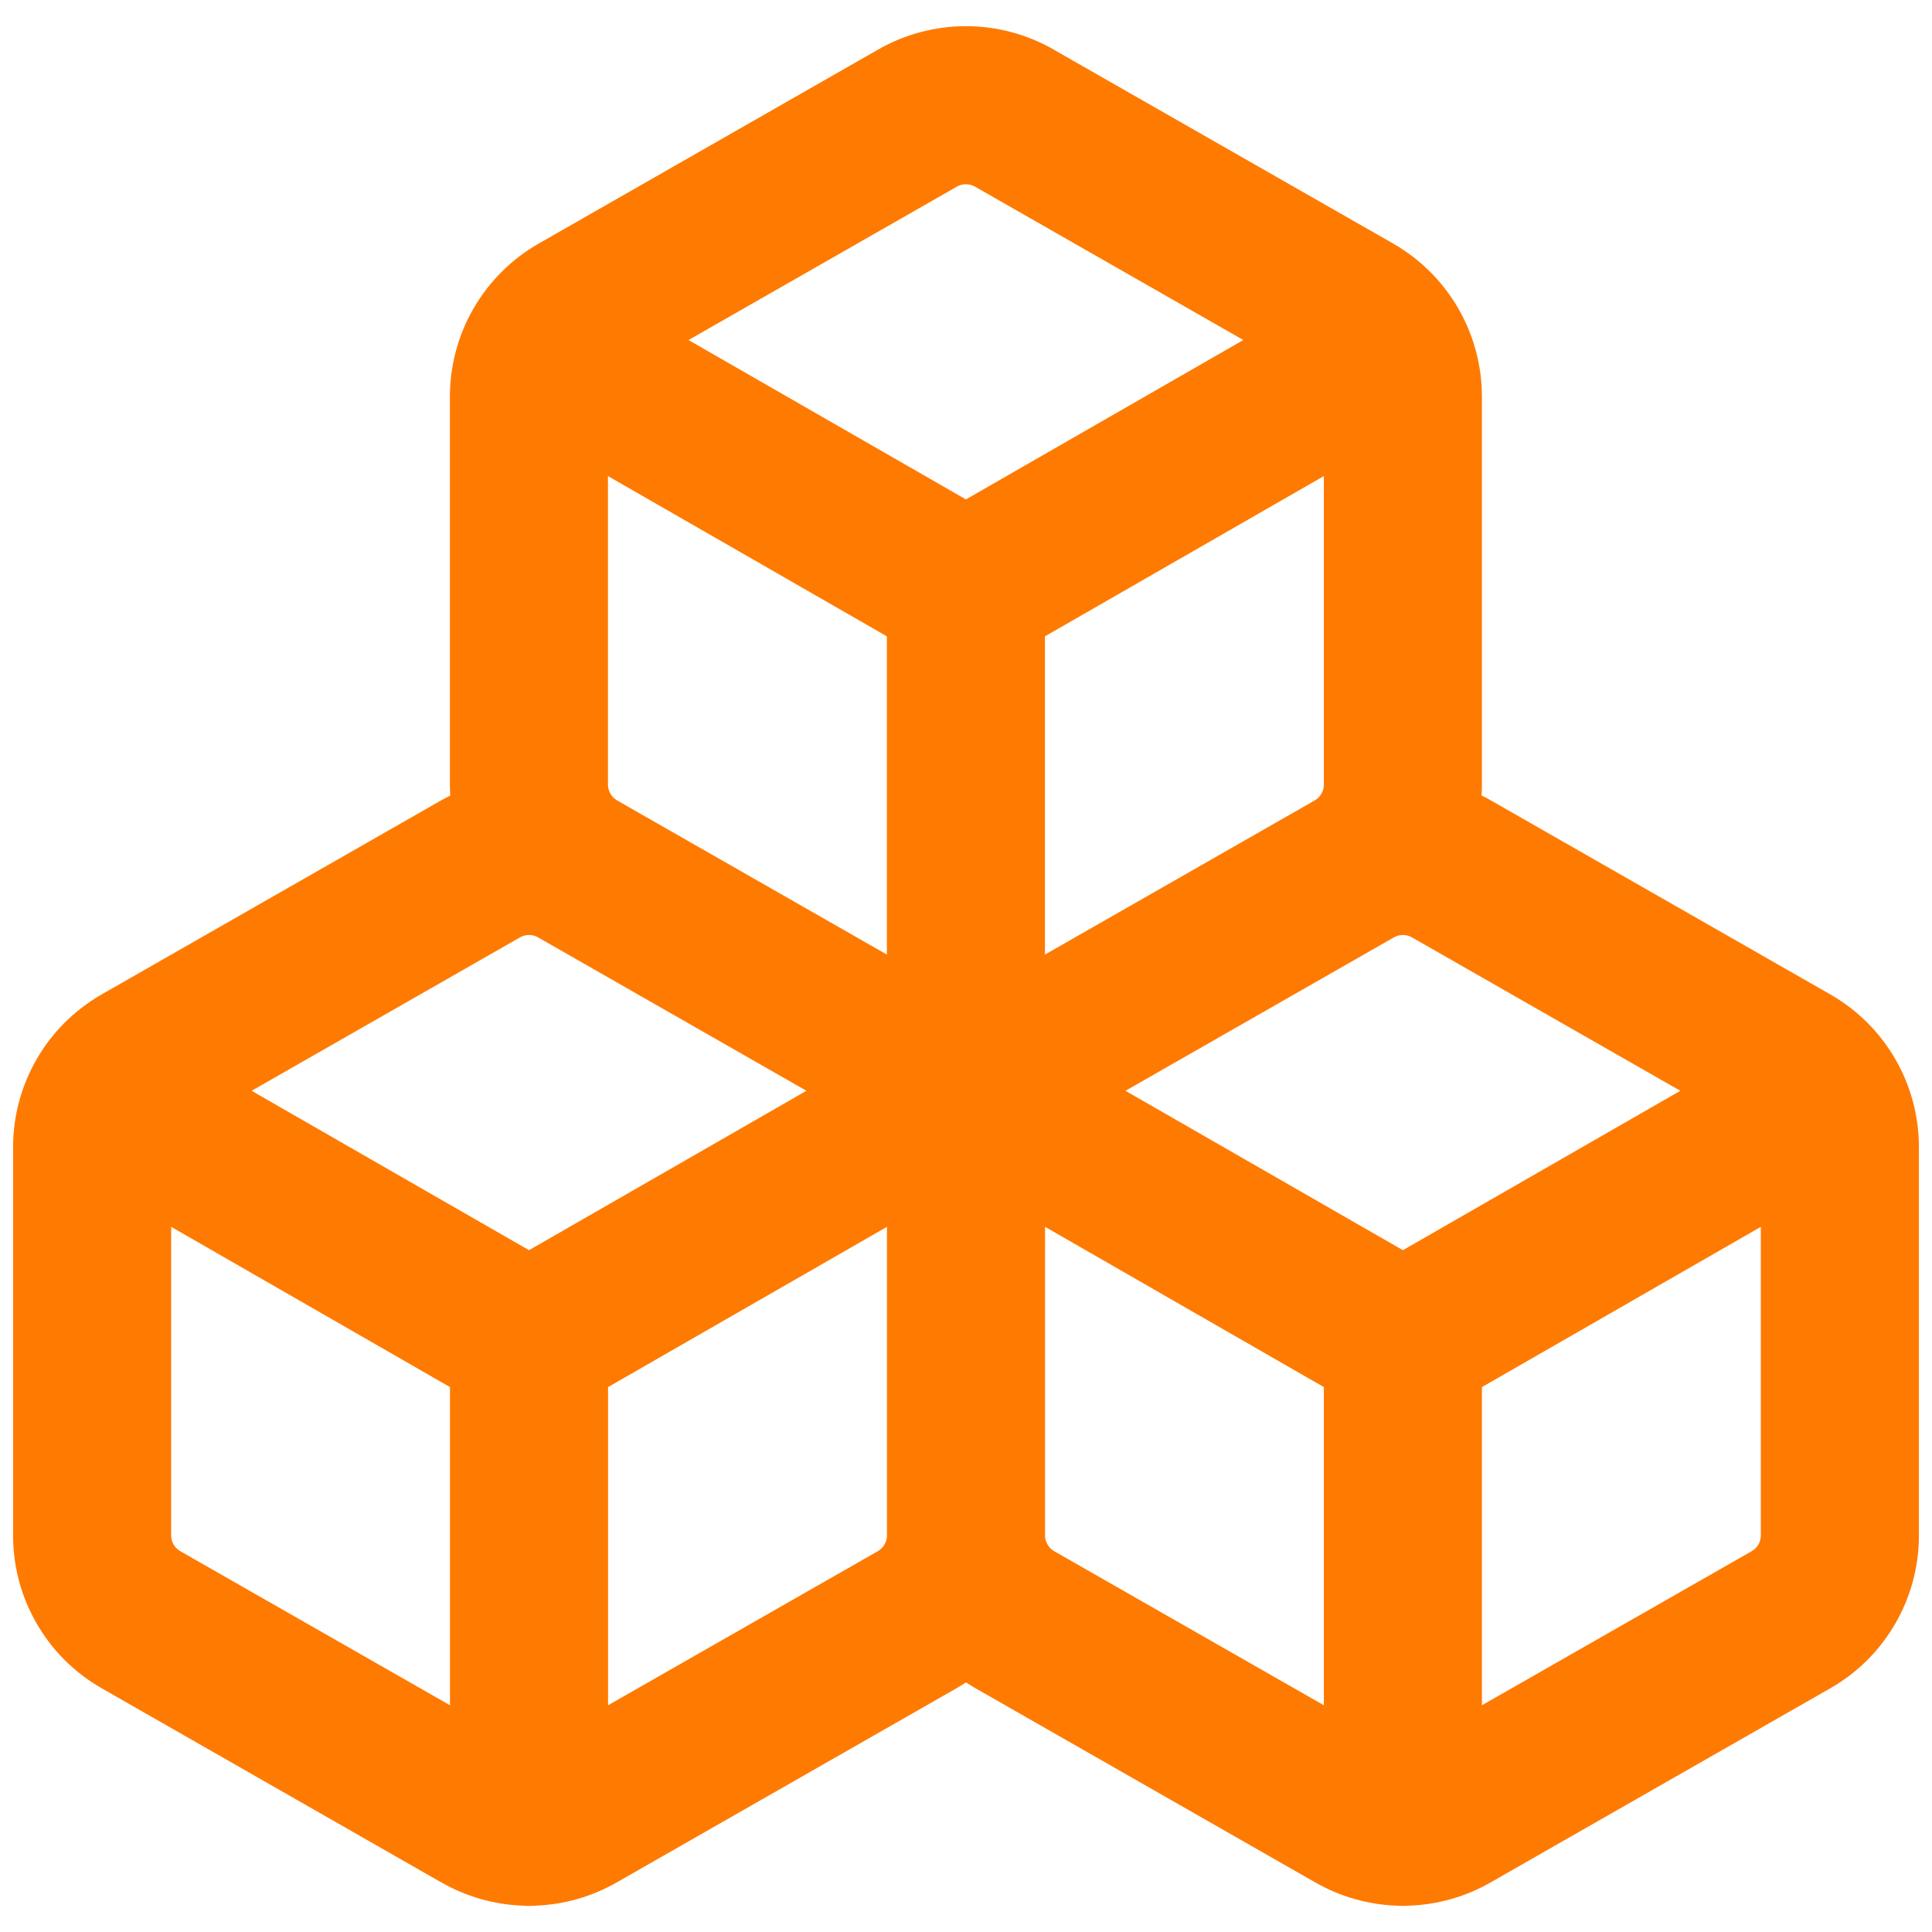
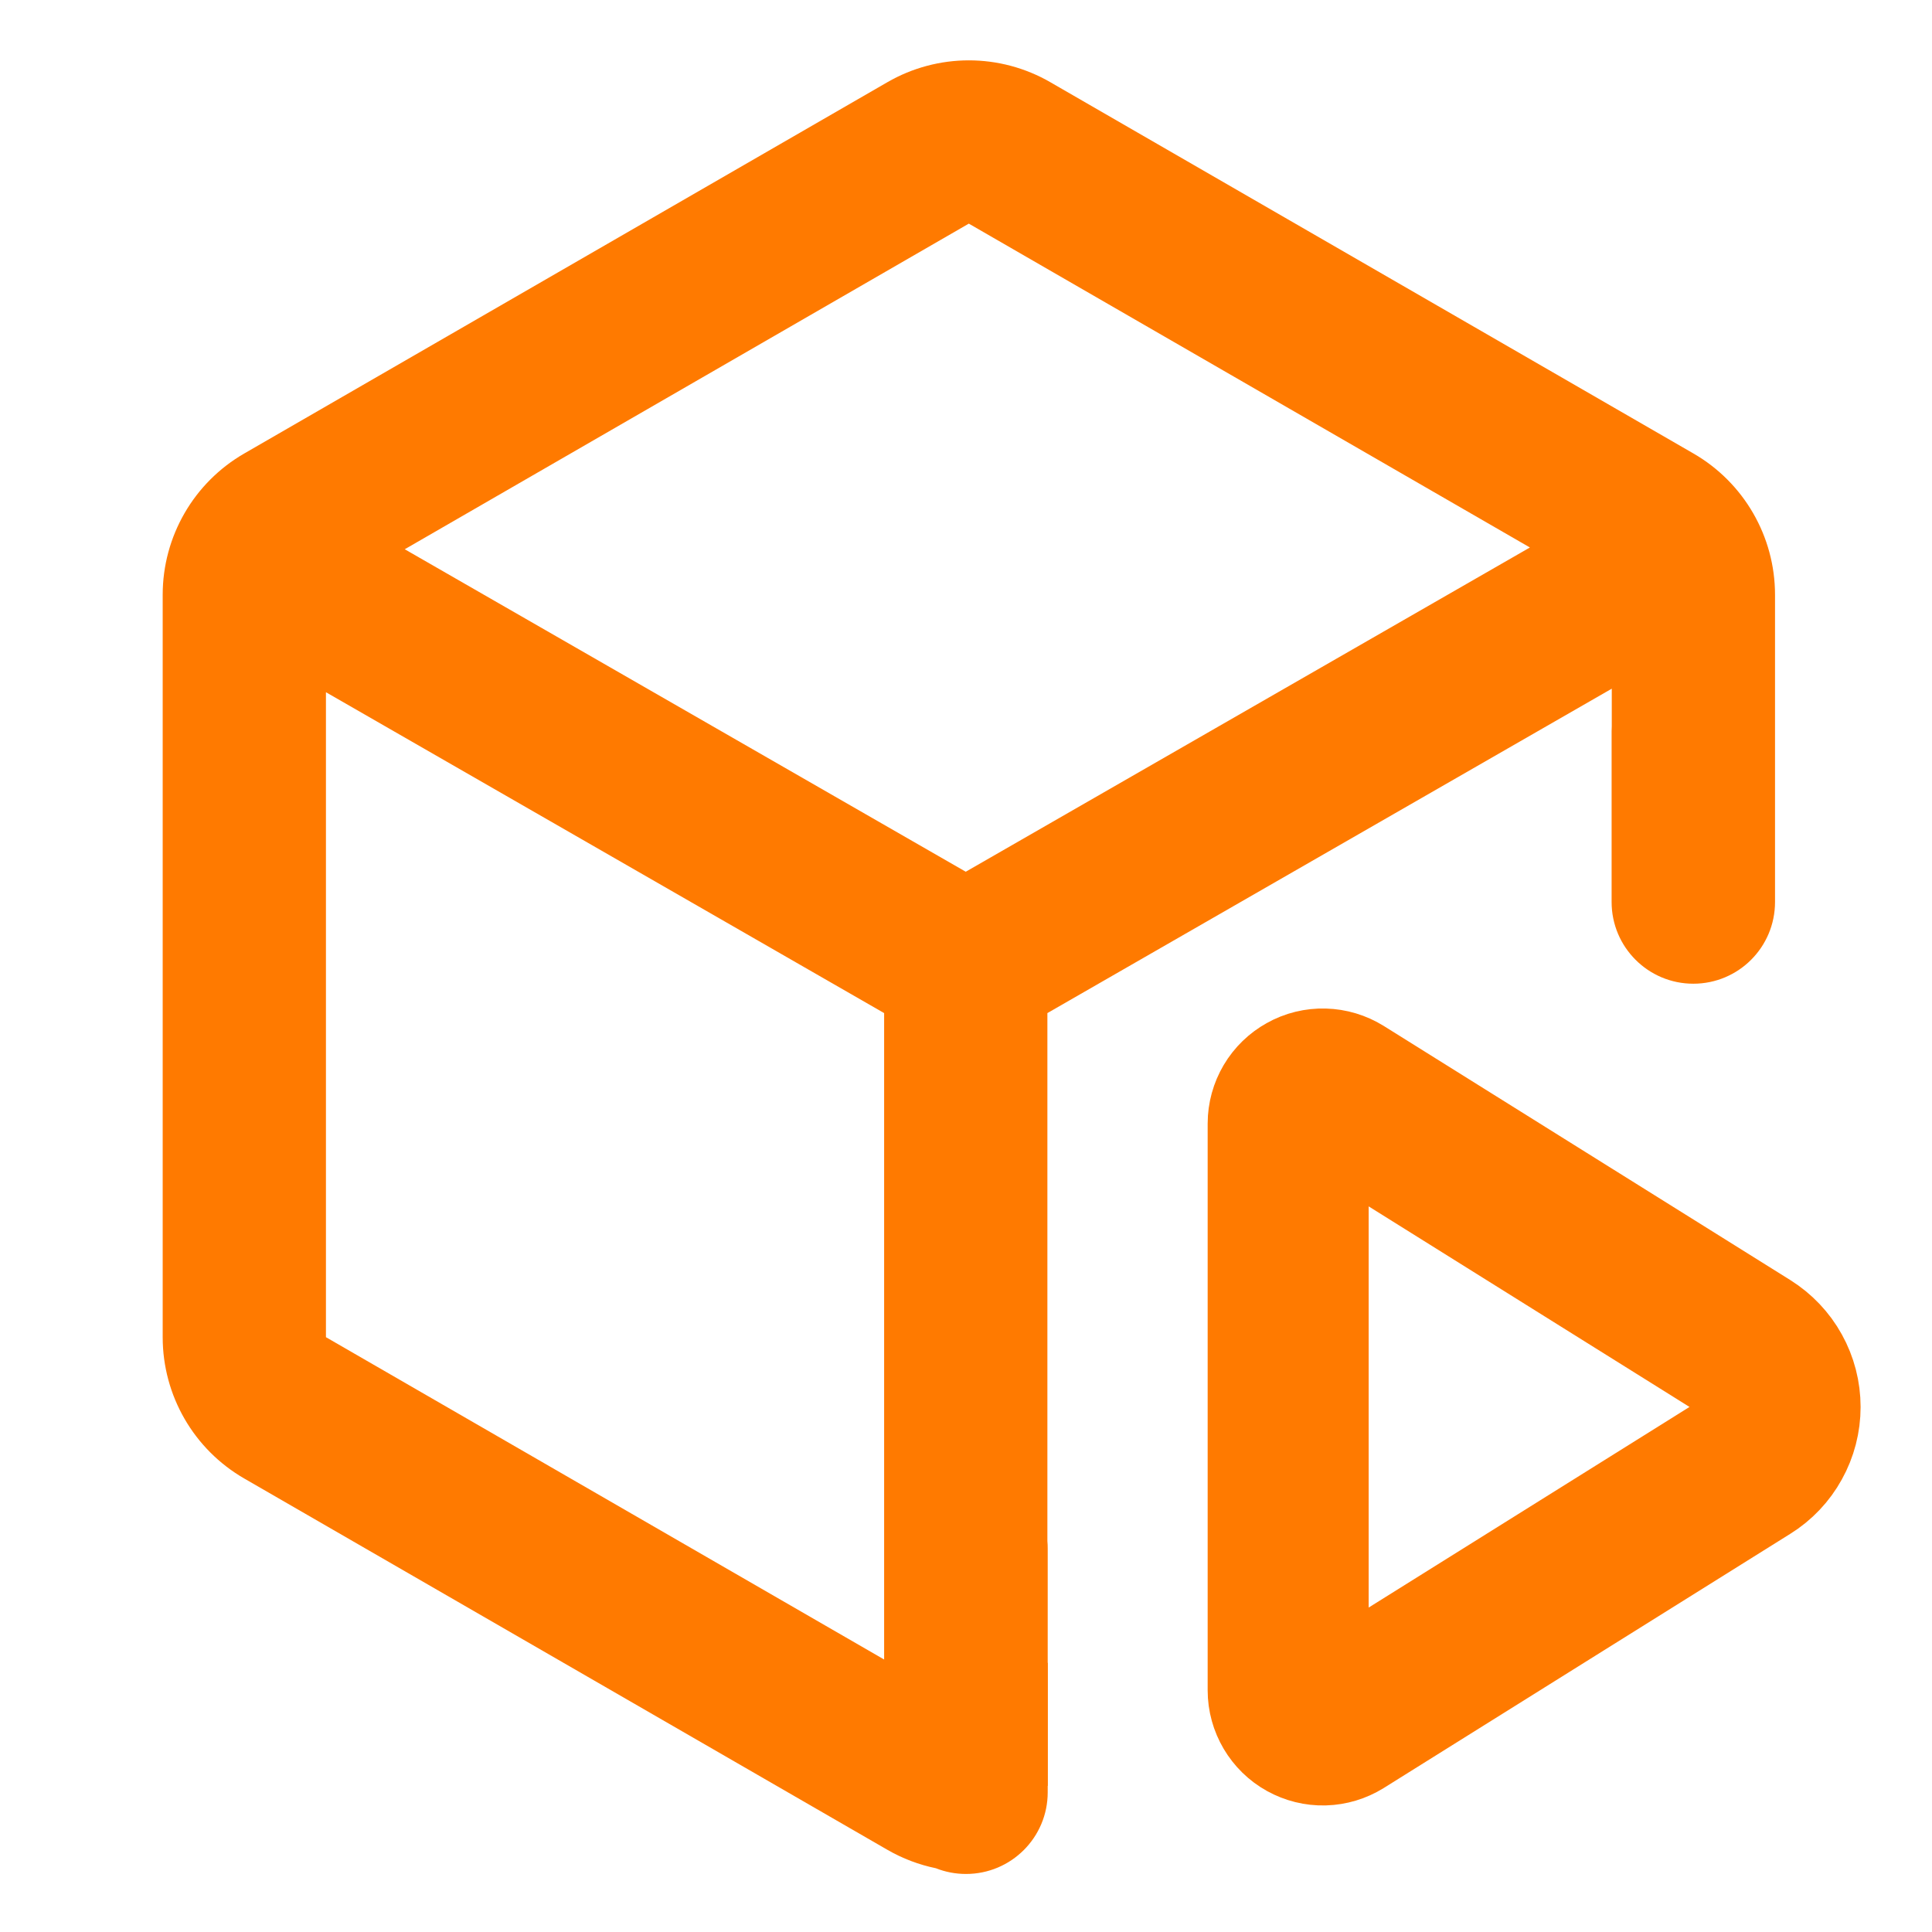
- <svg xmlns="http://www.w3.org/2000/svg" width="22" height="22" viewBox="0 0 22 22" fill="none">
-   <g id="Group 430">
-     <path id="Union" fill-rule="evenodd" clip-rule="evenodd" d="M10.999 0.298C10.648 0.298 10.303 0.39 9.998 0.565L6.13 2.776L6.126 2.778C5.822 2.954 5.569 3.207 5.393 3.511C5.216 3.816 5.124 4.162 5.123 4.514L5.123 8.938C5.123 8.978 5.125 9.018 5.127 9.059C5.092 9.076 5.058 9.095 5.023 9.114L1.155 11.325L1.152 11.327C0.847 11.503 0.594 11.755 0.418 12.06C0.242 12.365 0.149 12.711 0.149 13.063V17.486C0.149 17.838 0.242 18.184 0.418 18.488C0.594 18.793 0.847 19.046 1.152 19.221L1.155 19.223L5.021 21.433L5.024 21.434C5.307 21.597 5.625 21.688 5.951 21.7C5.975 21.702 6 21.703 6.024 21.703C6.049 21.703 6.073 21.702 6.097 21.7C6.423 21.688 6.742 21.597 7.025 21.434L7.027 21.433L10.894 19.223L10.897 19.221C10.932 19.201 10.966 19.18 11 19.158C11.034 19.18 11.068 19.201 11.103 19.221L11.106 19.223L14.973 21.433L14.975 21.434C15.258 21.597 15.576 21.688 15.902 21.7C15.927 21.702 15.951 21.703 15.975 21.703C16 21.703 16.024 21.702 16.048 21.7C16.374 21.688 16.693 21.597 16.976 21.434L16.978 21.433L20.845 19.223L20.848 19.221C21.153 19.046 21.406 18.793 21.582 18.488C21.758 18.184 21.851 17.837 21.851 17.485V13.062C21.851 12.71 21.758 12.365 21.582 12.06C21.406 11.755 21.153 11.503 20.848 11.327L16.978 9.115L16.976 9.114C16.942 9.094 16.907 9.075 16.871 9.058C16.873 9.017 16.875 8.977 16.875 8.937V4.513C16.874 4.161 16.781 3.816 16.605 3.511C16.429 3.207 16.176 2.954 15.872 2.778L12.002 0.567L12 0.565C11.695 0.39 11.35 0.298 10.999 0.298ZM11.9 17.492C11.901 17.525 11.911 17.558 11.928 17.587C11.945 17.618 11.971 17.644 12.002 17.662L12.003 17.663L15.075 19.418V15.795L11.9 13.97V17.485C11.9 17.488 11.9 17.49 11.9 17.492ZM16.875 19.418L19.948 17.663L19.949 17.662C19.98 17.644 20.006 17.618 20.024 17.587C20.041 17.556 20.051 17.521 20.051 17.485V13.97L16.875 15.795V19.418ZM19.134 12.421L15.975 14.236L12.816 12.421L15.869 10.676L15.873 10.674C15.904 10.656 15.939 10.647 15.976 10.647C16.012 10.647 16.047 10.656 16.078 10.674L19.134 12.421ZM10.1 13.97L6.924 15.795V19.418L9.997 17.663L9.998 17.662C10.029 17.644 10.055 17.618 10.072 17.587C10.089 17.558 10.099 17.526 10.1 17.492C10.1 17.49 10.1 17.488 10.1 17.486V13.97ZM6.127 10.674L9.183 12.421L6.024 14.236L2.865 12.421L5.918 10.676L5.921 10.674C5.953 10.656 5.988 10.647 6.024 10.647C6.06 10.647 6.096 10.656 6.127 10.674ZM1.949 17.485V13.97L5.124 15.795V19.418L2.052 17.663L2.05 17.662C2.02 17.644 1.994 17.618 1.976 17.587C1.958 17.556 1.949 17.521 1.949 17.485ZM11.899 10.87L14.972 9.114L14.973 9.113C15.004 9.095 15.029 9.069 15.047 9.038C15.065 9.007 15.075 8.972 15.075 8.936L15.075 5.421L11.899 7.246V10.87ZM14.158 3.872L11.102 2.125C11.07 2.107 11.035 2.098 10.999 2.098C10.963 2.098 10.927 2.107 10.896 2.125L10.893 2.127L7.84 3.872L10.999 5.687L14.158 3.872ZM6.923 5.421V8.936C6.923 8.972 6.933 9.007 6.951 9.038C6.969 9.069 6.994 9.095 7.025 9.113L7.026 9.114L10.099 10.87V7.246L6.923 5.421Z" fill="#FF7A00" />
-   </g>
+ <svg xmlns="http://www.w3.org/2000/svg" width="24" height="24" viewBox="0 0 24 24" fill="none">
+   <path fill-rule="evenodd" clip-rule="evenodd" d="M13.049 1.022C12.422 0.659 11.649 0.659 11.022 1.022L3.035 5.633C2.407 5.995 2.021 6.664 2.021 7.389V16.611C2.021 17.336 2.407 18.005 3.035 18.367L11.022 22.978C11.212 23.088 11.417 23.165 11.626 23.208C11.742 23.254 11.868 23.279 12 23.279C12.561 23.279 13.015 22.825 13.015 22.265V22.185H13.017V20.656L13.015 20.657V19.237C13.015 19.206 13.014 19.174 13.011 19.143V12.585L20.022 8.555V9.021C20.021 9.042 20.02 9.062 20.02 9.082V11.205C20.02 11.766 20.475 12.22 21.035 12.22C21.596 12.22 22.05 11.766 22.05 11.205V9.082C22.05 9.07 22.05 9.058 22.05 9.045V7.389C22.05 6.664 21.663 5.995 21.036 5.633L13.049 1.022ZM19.005 6.801L12.035 2.778L5.028 6.823L11.997 10.829L19.005 6.801ZM4.049 8.599V16.611L10.983 20.615V12.585L4.049 8.599Z" fill="#FF7A00" />
+   <path d="M16.66 21.363C16.595 21.403 16.52 21.426 16.443 21.428C16.367 21.43 16.291 21.411 16.224 21.374C16.157 21.337 16.101 21.282 16.062 21.216C16.023 21.15 16.002 21.075 16.002 20.998V13.957C16.002 13.881 16.023 13.805 16.062 13.739C16.101 13.673 16.157 13.619 16.224 13.582C16.291 13.544 16.367 13.526 16.443 13.528C16.52 13.53 16.595 13.553 16.66 13.593L21.709 16.749C21.833 16.827 21.935 16.934 22.005 17.061C22.076 17.189 22.113 17.332 22.113 17.478C22.113 17.623 22.076 17.767 22.005 17.894C21.935 18.022 21.833 18.129 21.709 18.206L16.66 21.363Z" stroke="#FF7A00" stroke-width="2" stroke-linecap="round" stroke-linejoin="round" />
</svg>
